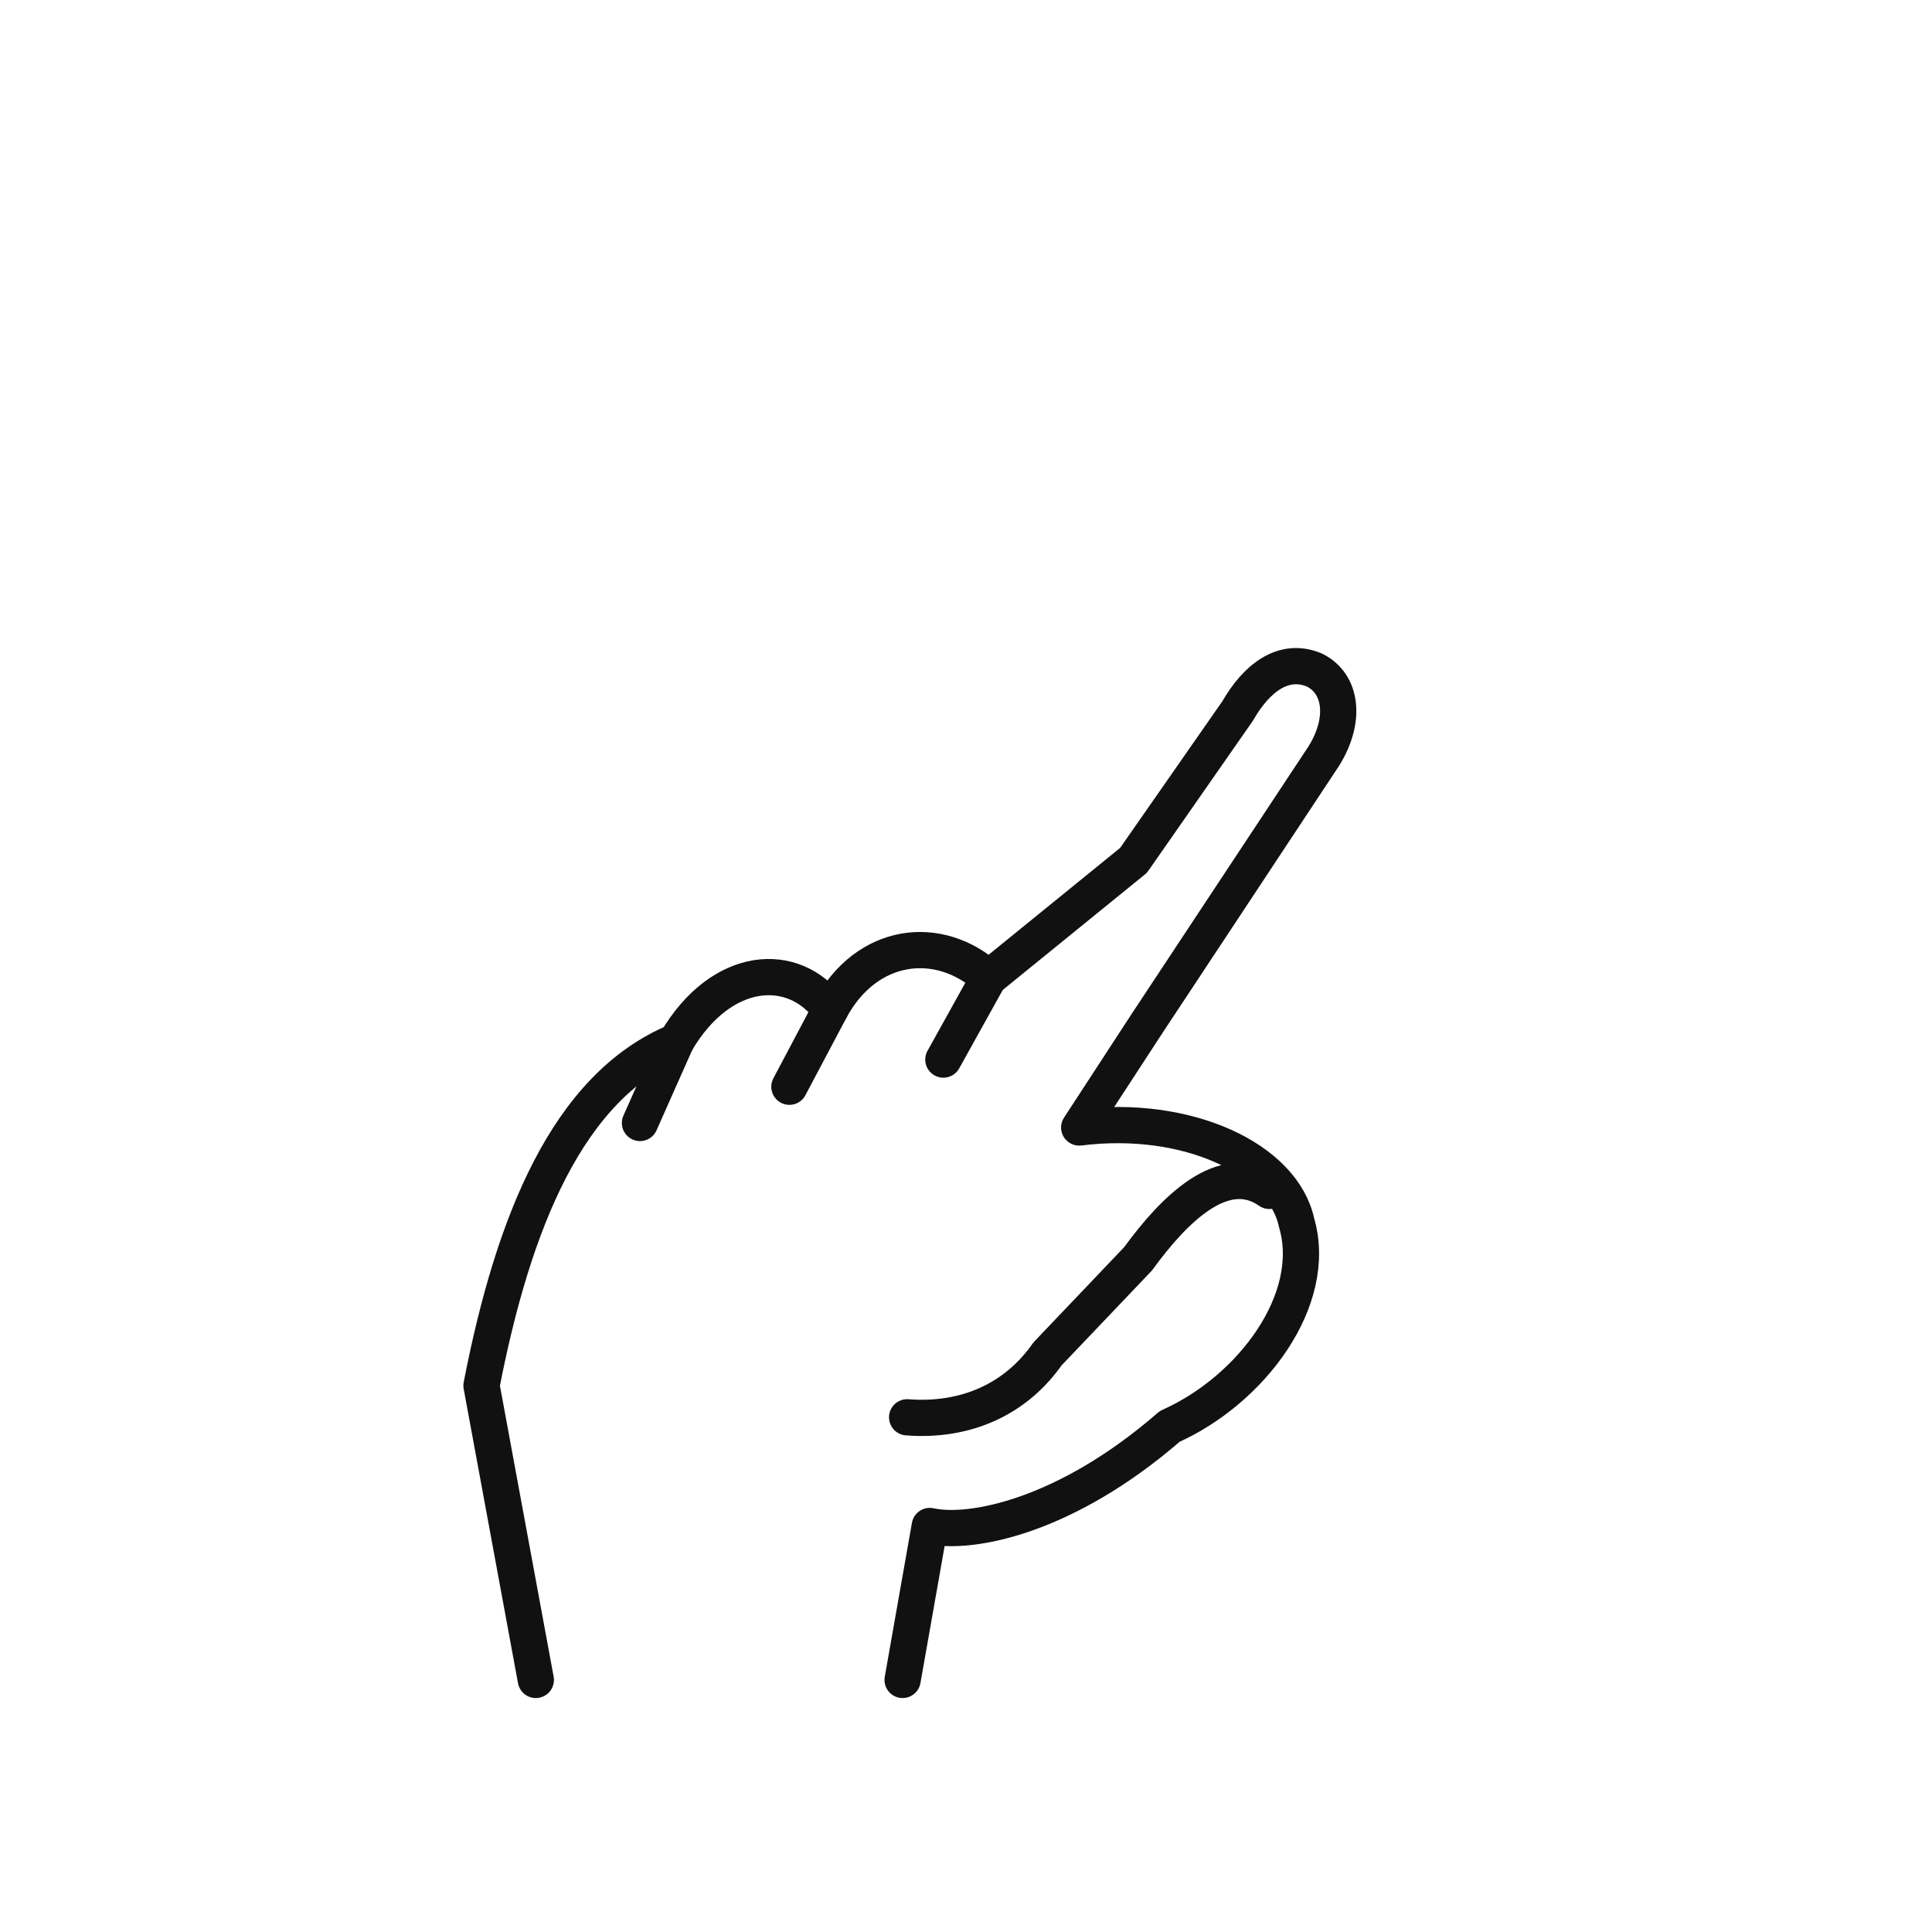
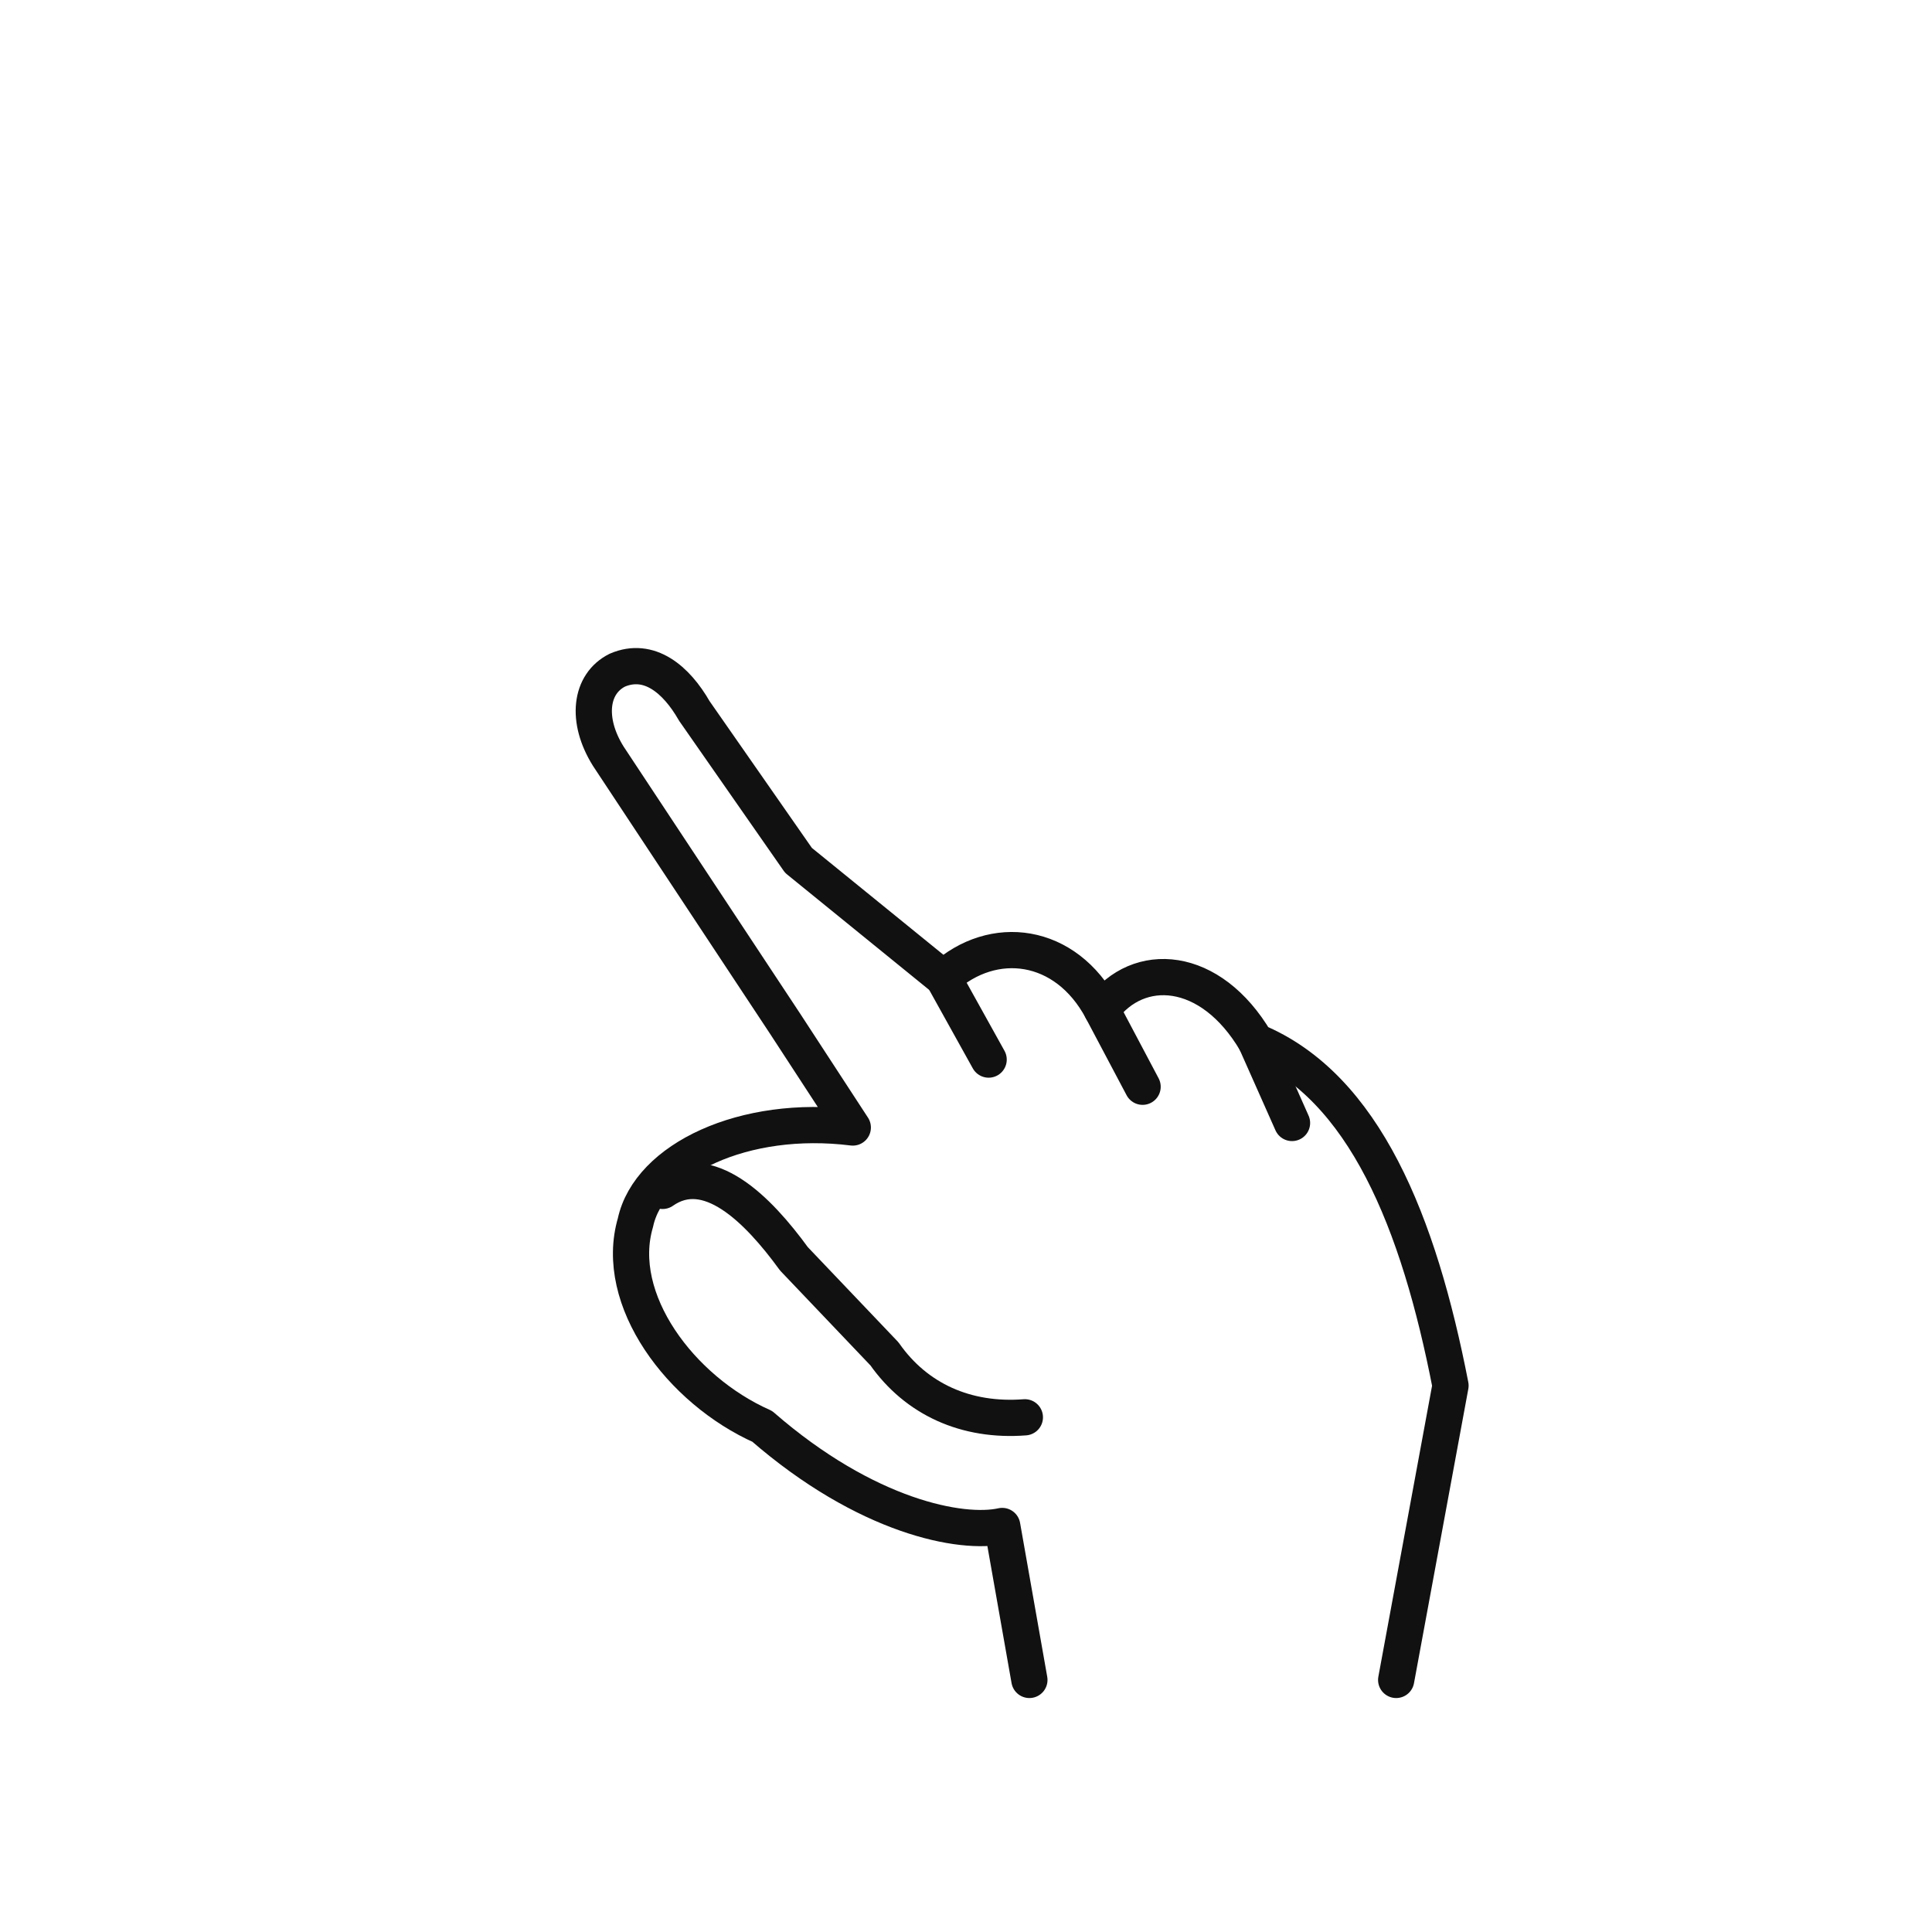
<svg xmlns="http://www.w3.org/2000/svg" width="320" height="320" viewBox="0 0 320 320">
-   <g fill="none" stroke="#111111" stroke-width="6" stroke-linecap="round" stroke-linejoin="round">
-     <g transform="translate(40.000 67.500) scale(0.75)">
-       <g transform="translate(320 0) scale(-1 1)">
-         <path d="M 174,281 L 168,247 C 159,249 138,245 115,225 C 97,217 82,197 87,180 C 90,166 111,156 135,159 L 120,136 L 81,77 C 76,69 77,61 83,58 C 90,55 96,60 100,67 L 123,100 L 155,126 C 166,116 182,118 190,133 C 198,122 214,123 224,140 C 248,150 260,180 267,216 L 255,281" vector-effect="non-scaling-stroke" />
-         <path d="M 93,173 C 103,166 114,177 122,188 L 142,209 C 149,219 160,224 173,223" vector-effect="non-scaling-stroke" />
-         <path d="M 155,126 L 165,144" vector-effect="non-scaling-stroke" />
-         <path d="M 190,133 L 199,150" vector-effect="non-scaling-stroke" />
-         <path d="M 224,140 L 232,158" vector-effect="non-scaling-stroke" />
+   <g transform="translate(320 0) scale(-1 1)">
+     <g fill="none" stroke="#111111" stroke-width="6" stroke-linecap="round" stroke-linejoin="round">
+       <g transform="translate(40.000 67.500) scale(0.75)">
+         <g transform="translate(320 0) scale(-1 1)">
+           <path d="M 174,281 L 168,247 C 159,249 138,245 115,225 C 97,217 82,197 87,180 C 90,166 111,156 135,159 L 120,136 L 81,77 C 76,69 77,61 83,58 C 90,55 96,60 100,67 L 123,100 L 155,126 C 166,116 182,118 190,133 C 198,122 214,123 224,140 C 248,150 260,180 267,216 L 255,281" vector-effect="non-scaling-stroke" />
+           <path d="M 93,173 C 103,166 114,177 122,188 L 142,209 C 149,219 160,224 173,223" vector-effect="non-scaling-stroke" />
+           <path d="M 155,126 L 165,144" vector-effect="non-scaling-stroke" />
+           <path d="M 190,133 L 199,150" vector-effect="non-scaling-stroke" />
+           <path d="M 224,140 L 232,158" vector-effect="non-scaling-stroke" />
+         </g>
      </g>
    </g>
  </g>
</svg>
